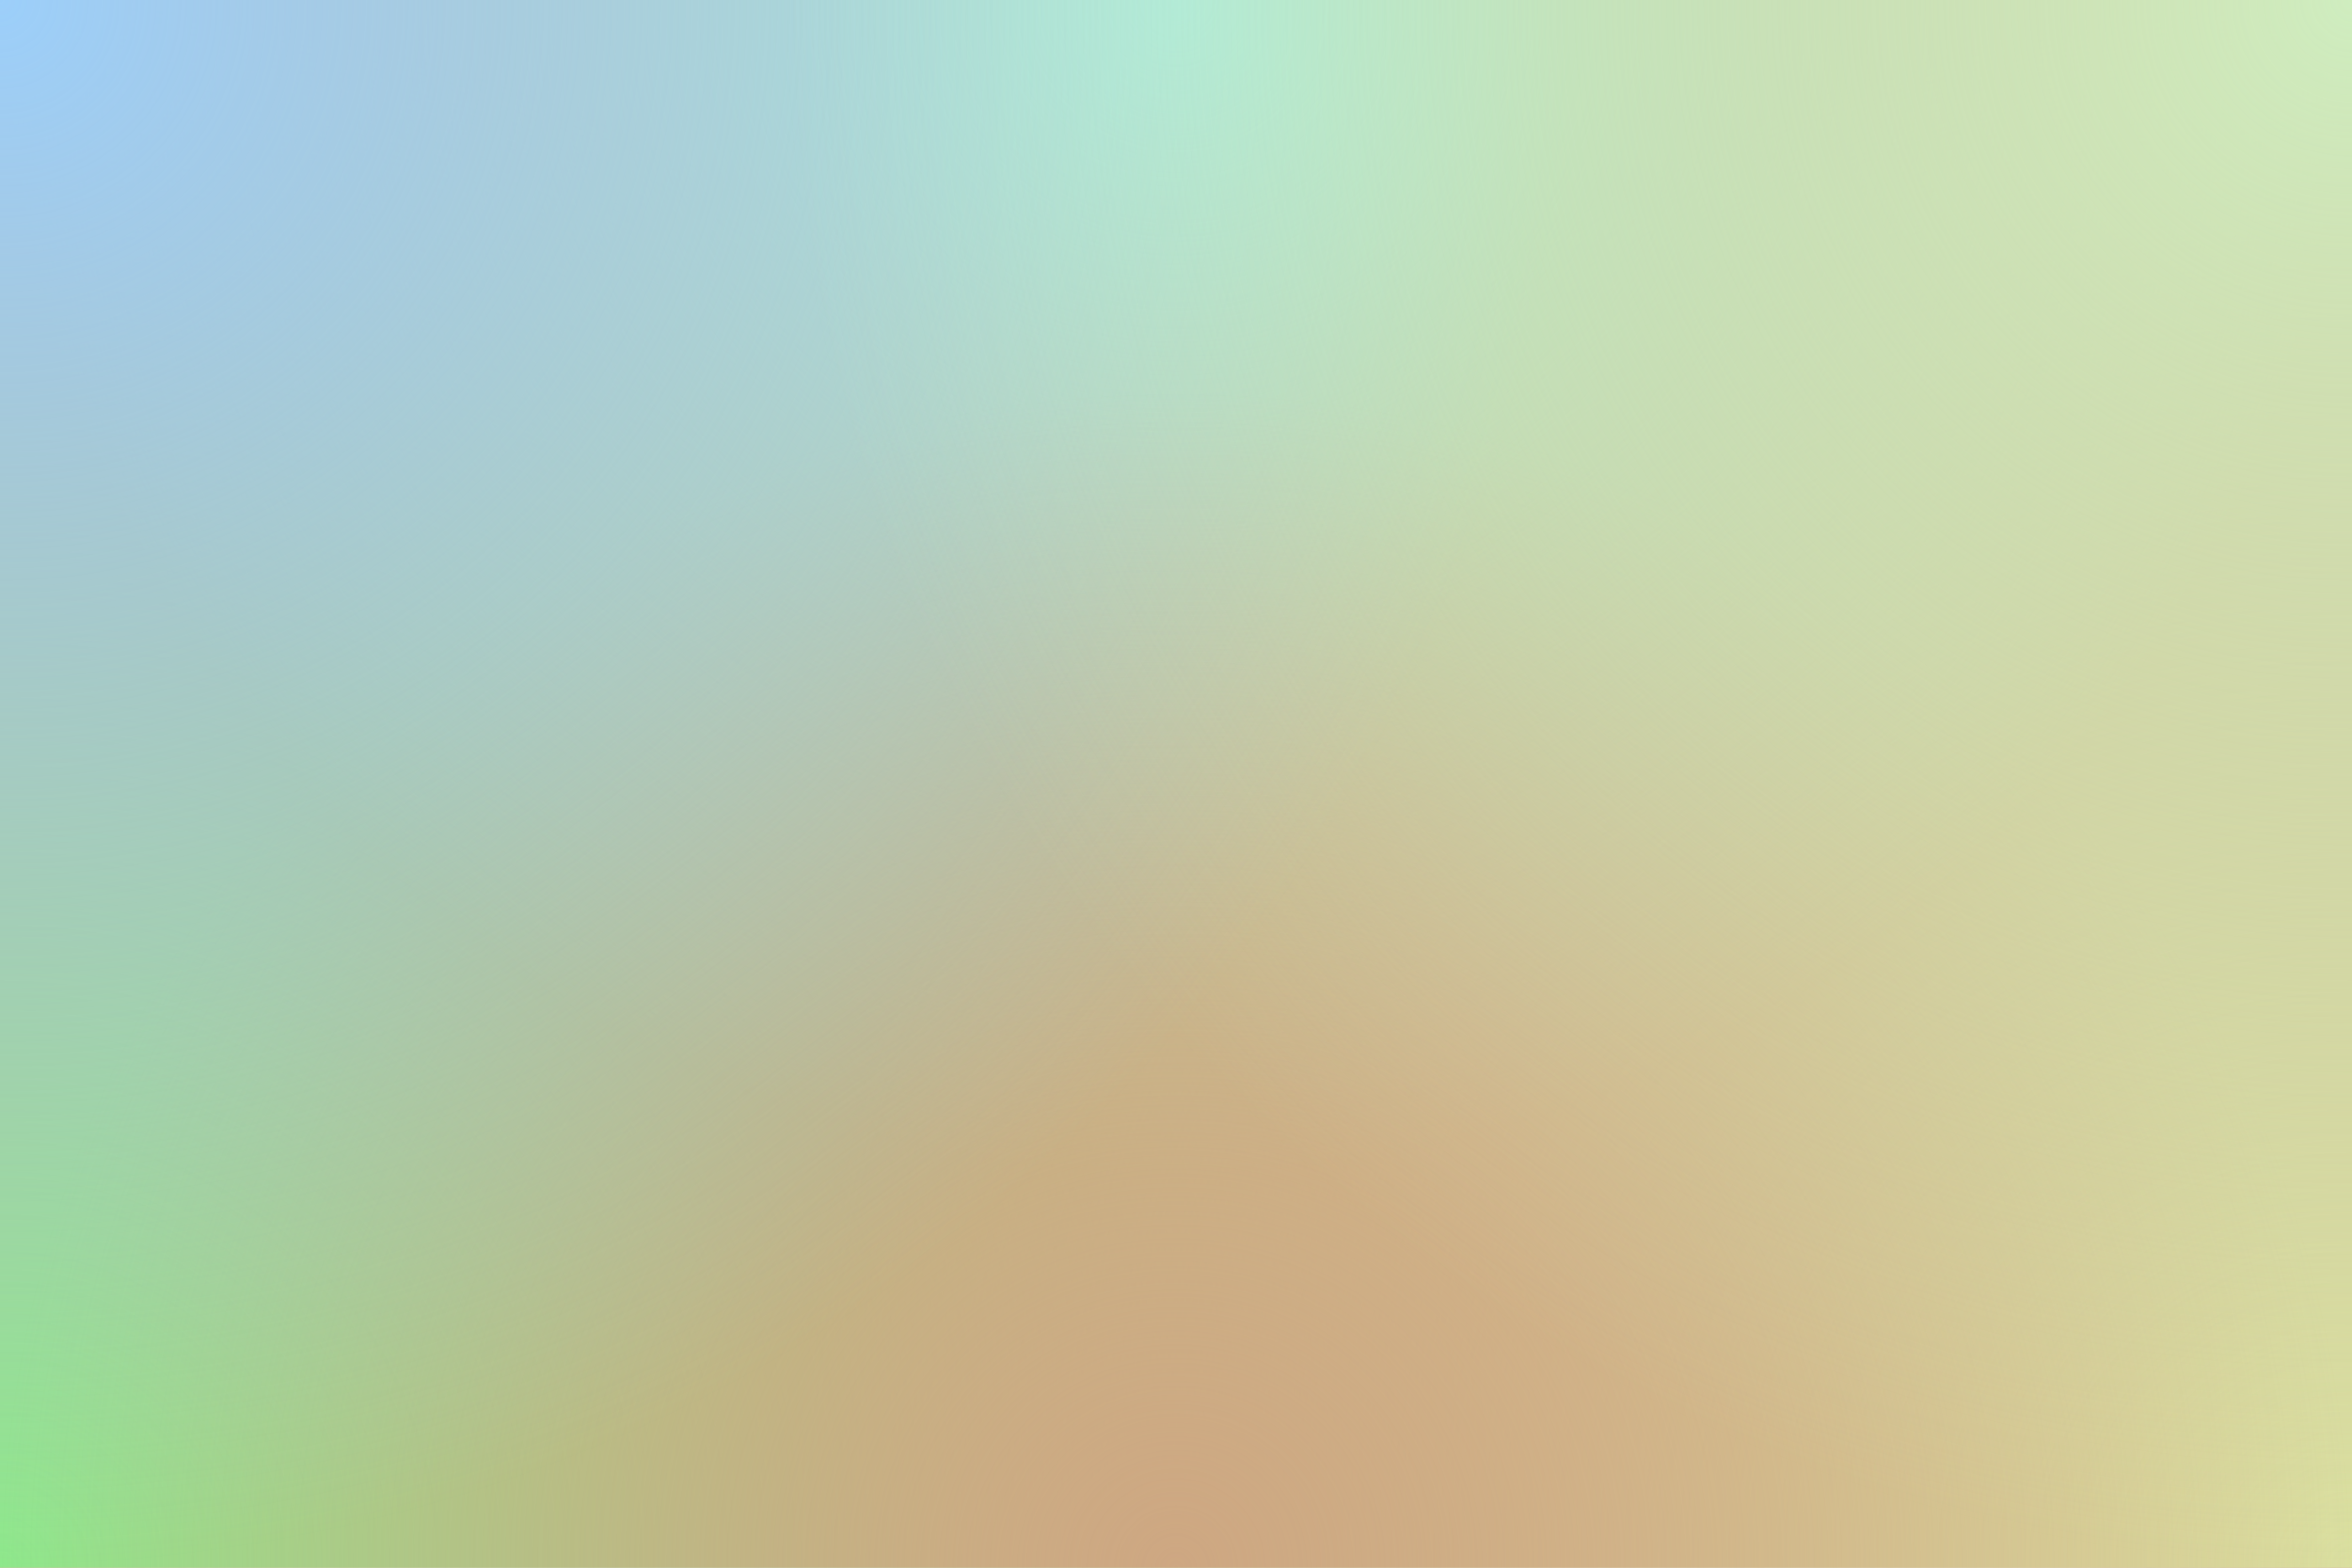
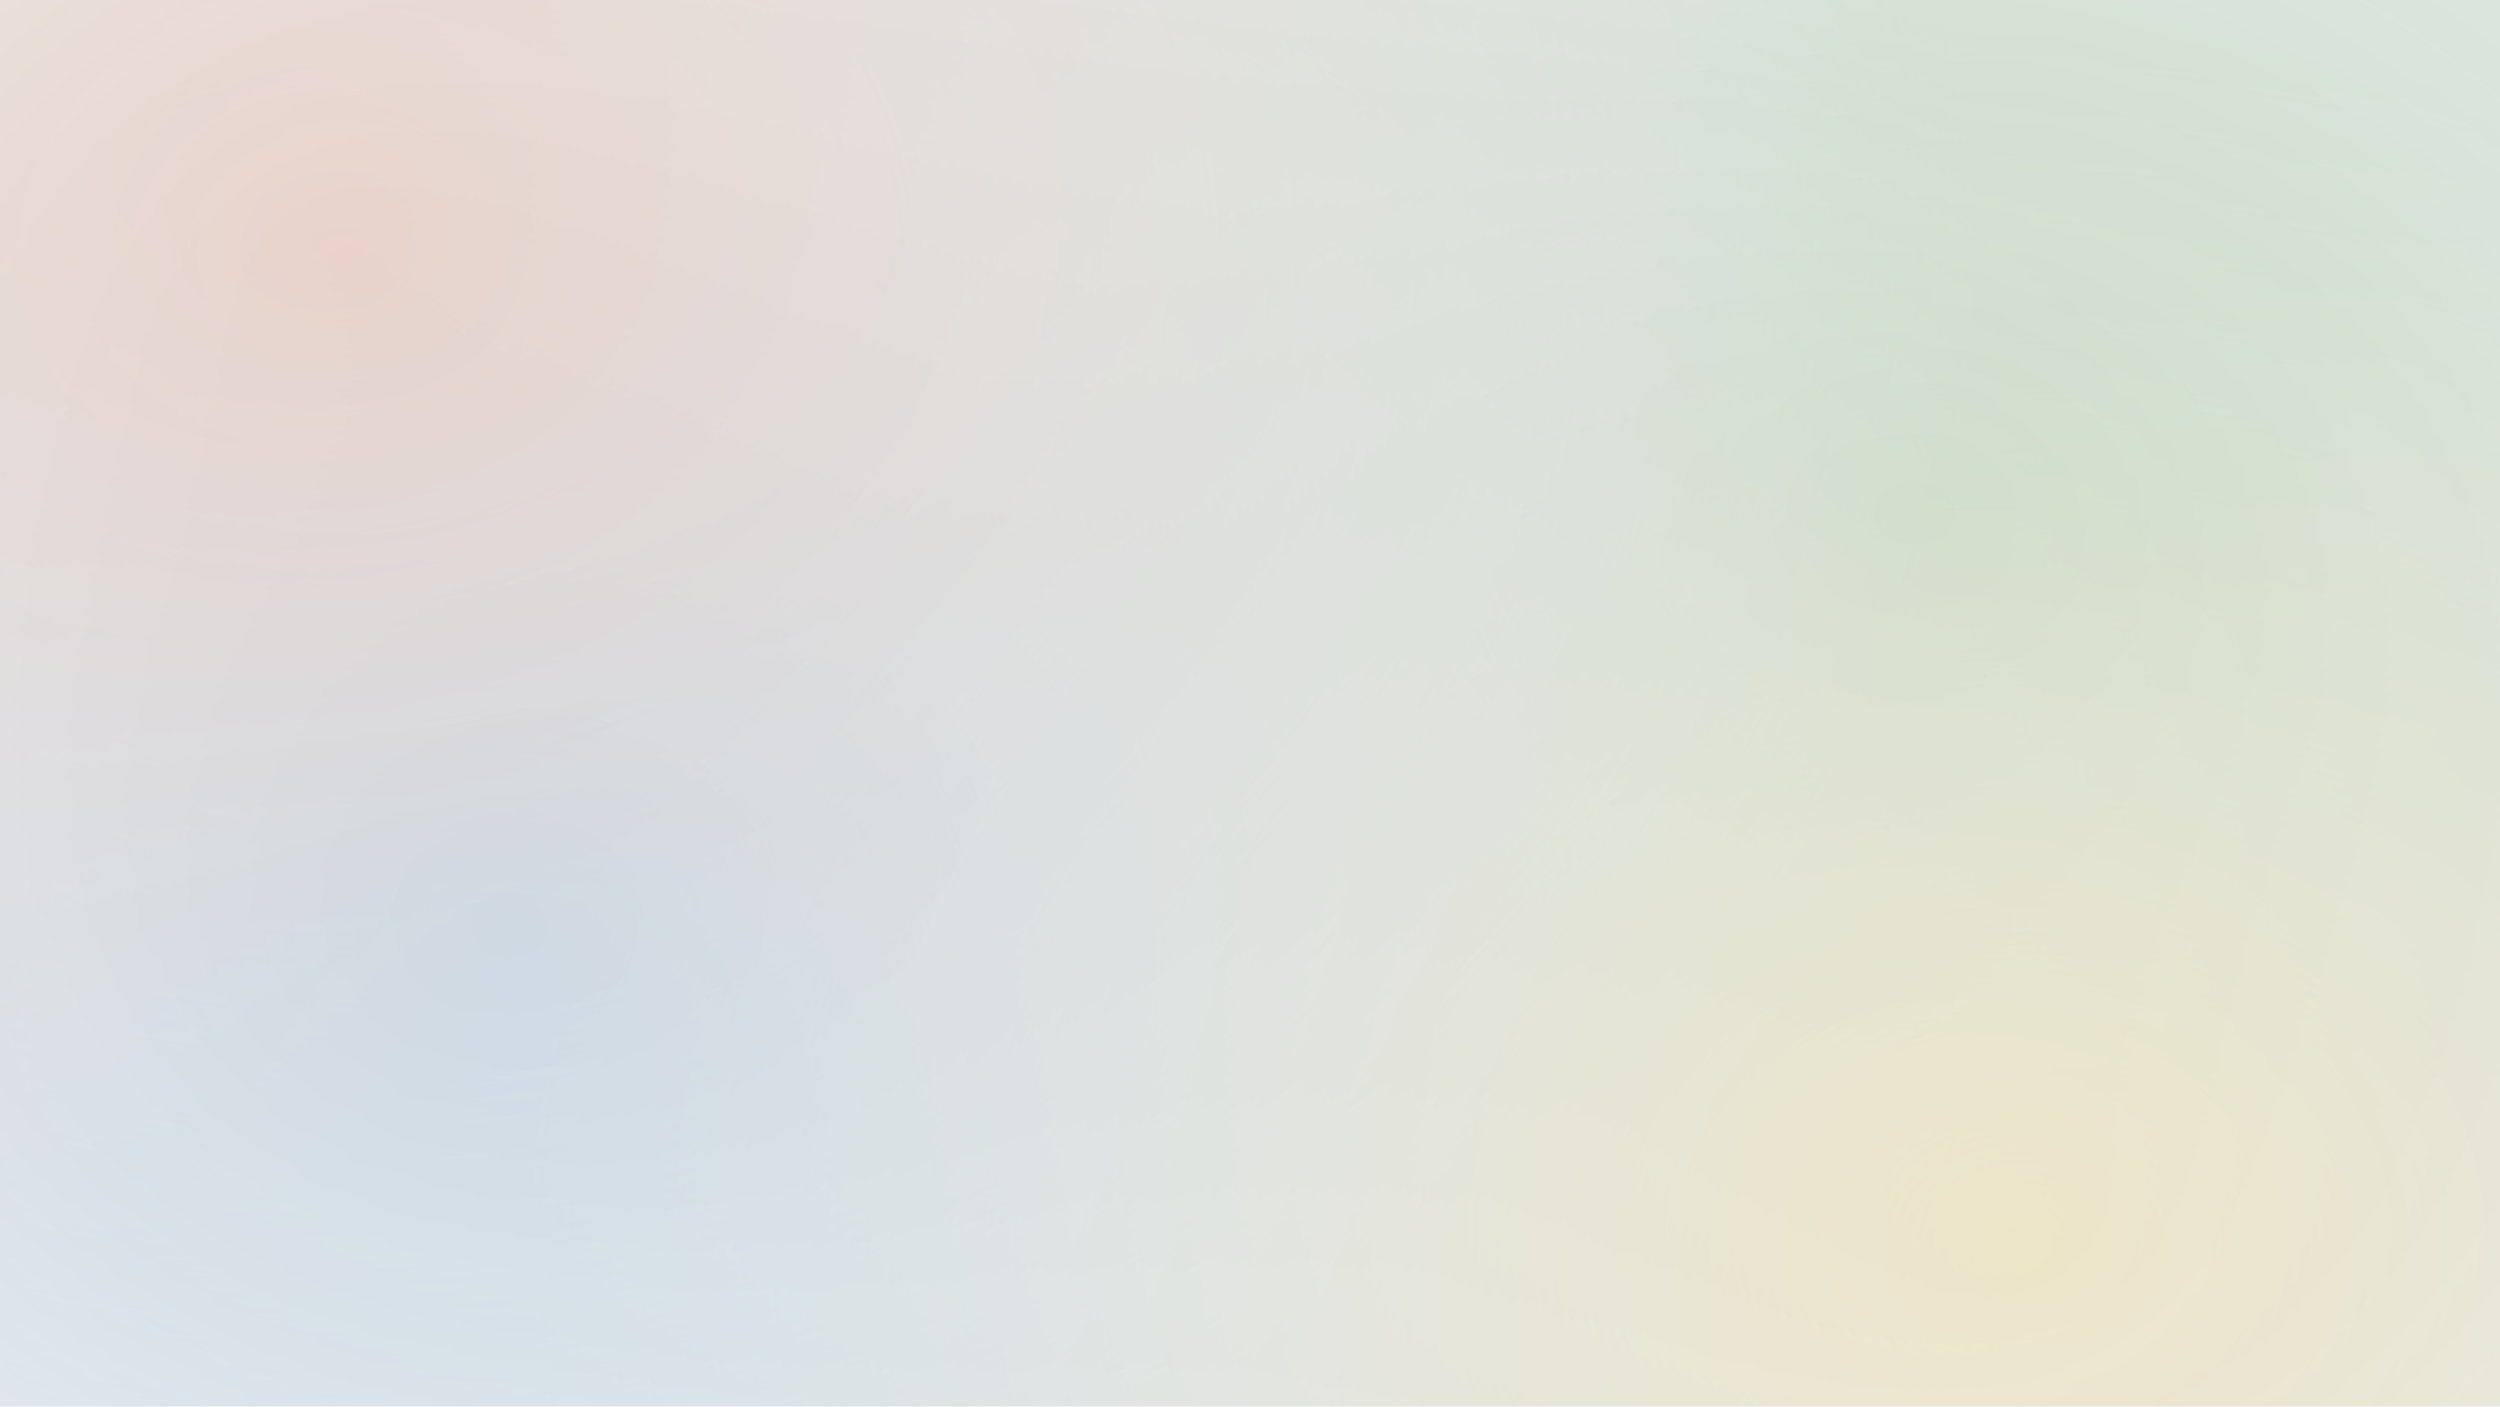
- <svg xmlns="http://www.w3.org/2000/svg" width="100%" height="100%" viewBox="0 0 1200 800">
-   <rect fill="#CEA782" width="1200" height="800" />
+ <svg xmlns="http://www.w3.org/2000/svg" width="1920" height="1080" fill="none">
+   <g opacity=".2" clip-path="url(#E)">
+     <path d="M1466.4 1795.2c950.37 0 1720.8-627.52 1720.8-1401.6S2416.77-1008 1466.4-1008-254.4-380.482-254.4 393.6s770.428 1401.6 1720.8 1401.6z" fill="url(#A)" />
+     <path d="M394.2 1815.6c746.58 0 1351.8-493.2 1351.8-1101.6S1140.78-387.6 394.2-387.6-957.6 105.603-957.6 714-352.38 1815.6 394.2 1815.6z" fill="url(#B)" />
+     <path d="M1548.6 1885.2c631.92 0 1144.2-417.45 1144.2-932.4S2180.52 20.4 1548.6 20.4 404.4 437.85 404.4 952.8s512.276 932.4 1144.2 932.4z" fill="url(#C)" />
+     <path d="M265.8 1215.6c690.246 0 1249.8-455.595 1249.8-1017.6S956.046-819.6 265.8-819.6-984-364.005-984 198-424.445 1215.6 265.8 1215.6z" fill="url(#D)" />
+   </g>
  <defs>
-     <radialGradient id="a" cx="0" cy="800" r="800" gradientUnits="userSpaceOnUse">
-       <stop offset="0" stop-color="#8ee88b" />
-       <stop offset="1" stop-color="#8ee88b" stop-opacity="0" />
+     <radialGradient id="A" cx="0" cy="0" r="1" gradientUnits="userSpaceOnUse" gradientTransform="translate(1466.4 393.6) rotate(90) scale(1401.6 1720.8)">
+       <stop stop-color="#107c10" />
+       <stop offset="1" stop-color="#c4c4c4" stop-opacity="0" />
    </radialGradient>
-     <radialGradient id="b" cx="1200" cy="800" r="800" gradientUnits="userSpaceOnUse">
-       <stop offset="0" stop-color="#dadf9f" />
-       <stop offset="1" stop-color="#dadf9f" stop-opacity="0" />
+     <radialGradient id="B" cx="0" cy="0" r="1" gradientUnits="userSpaceOnUse" gradientTransform="translate(394.2 714) rotate(90) scale(1101.6 1351.8)">
+       <stop stop-color="#0078d4" />
+       <stop offset="1" stop-color="#c4c4c4" stop-opacity="0" />
    </radialGradient>
-     <radialGradient id="c" cx="600" cy="0" r="600" gradientUnits="userSpaceOnUse">
-       <stop offset="0" stop-color="#aef3d4" />
-       <stop offset="1" stop-color="#aef3d4" stop-opacity="0" />
+     <radialGradient id="C" cx="0" cy="0" r="1" gradientUnits="userSpaceOnUse" gradientTransform="translate(1548.6 952.8) rotate(90) scale(932.4 1144.2)">
+       <stop stop-color="#ffb900" stop-opacity=".75" />
+       <stop offset="1" stop-color="#c4c4c4" stop-opacity="0" />
    </radialGradient>
-     <radialGradient id="d" cx="600" cy="800" r="600" gradientUnits="userSpaceOnUse">
-       <stop offset="0" stop-color="#CEA782" />
-       <stop offset="1" stop-color="#CEA782" stop-opacity="0" />
+     <radialGradient id="D" cx="0" cy="0" r="1" gradientUnits="userSpaceOnUse" gradientTransform="translate(265.8 198) rotate(90) scale(1017.6 1249.8)">
+       <stop stop-color="#d83b01" stop-opacity=".75" />
+       <stop offset="1" stop-color="#c4c4c4" stop-opacity="0" />
    </radialGradient>
-     <radialGradient id="e" cx="0" cy="0" r="800" gradientUnits="userSpaceOnUse">
-       <stop offset="0" stop-color="#9CCFFA" />
-       <stop offset="1" stop-color="#9CCFFA" stop-opacity="0" />
-     </radialGradient>
-     <radialGradient id="f" cx="1200" cy="0" r="800" gradientUnits="userSpaceOnUse">
-       <stop offset="0" stop-color="#CFEDBF" />
-       <stop offset="1" stop-color="#CFEDBF" stop-opacity="0" />
-     </radialGradient>
+     <clipPath id="E">
+       <path fill="#fff" d="M0 0h1920v1080H0z" />
+     </clipPath>
  </defs>
-   <rect fill="url(#a)" width="1200" height="800" />
-   <rect fill="url(#b)" width="1200" height="800" />
-   <rect fill="url(#c)" width="1200" height="800" />
-   <rect fill="url(#d)" width="1200" height="800" />
-   <rect fill="url(#e)" width="1200" height="800" />
-   <rect fill="url(#f)" width="1200" height="800" />
</svg>
